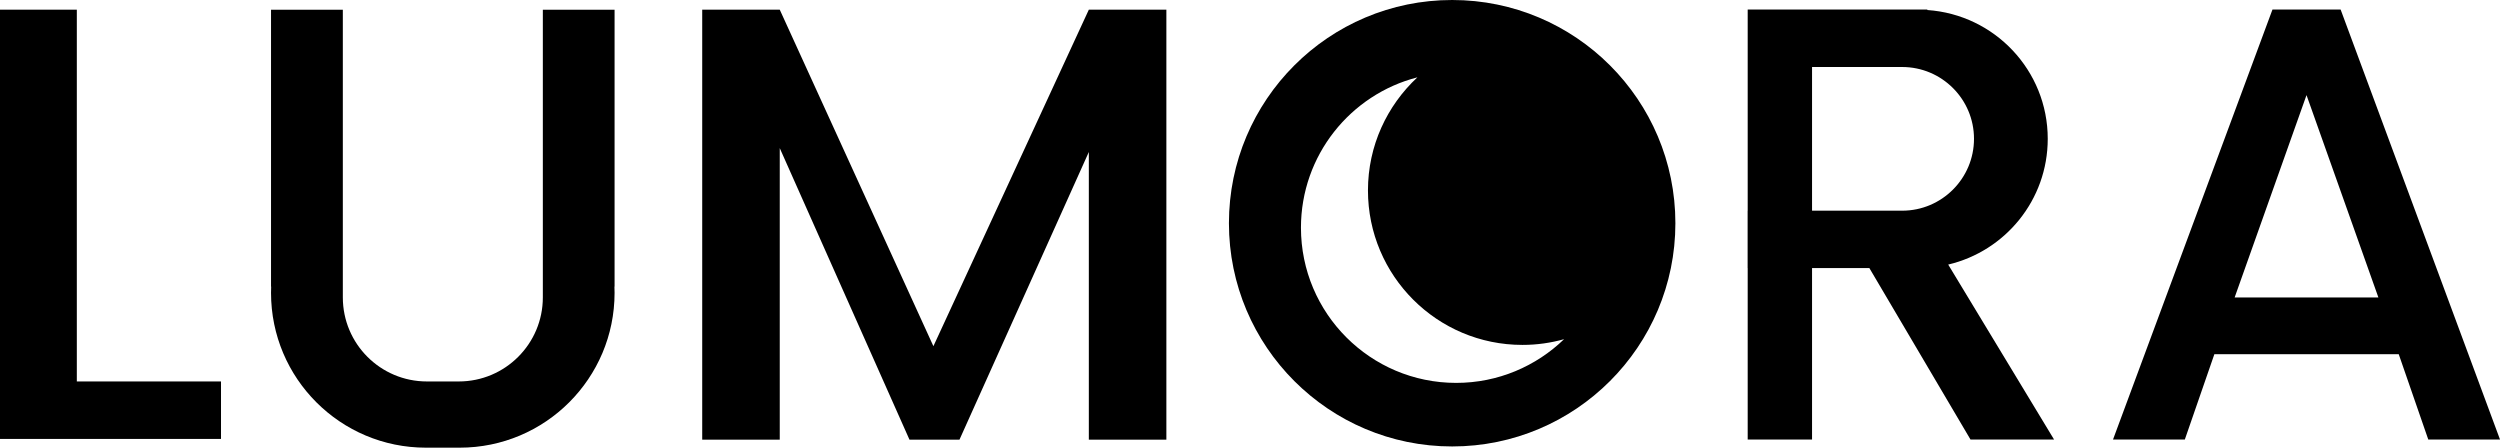
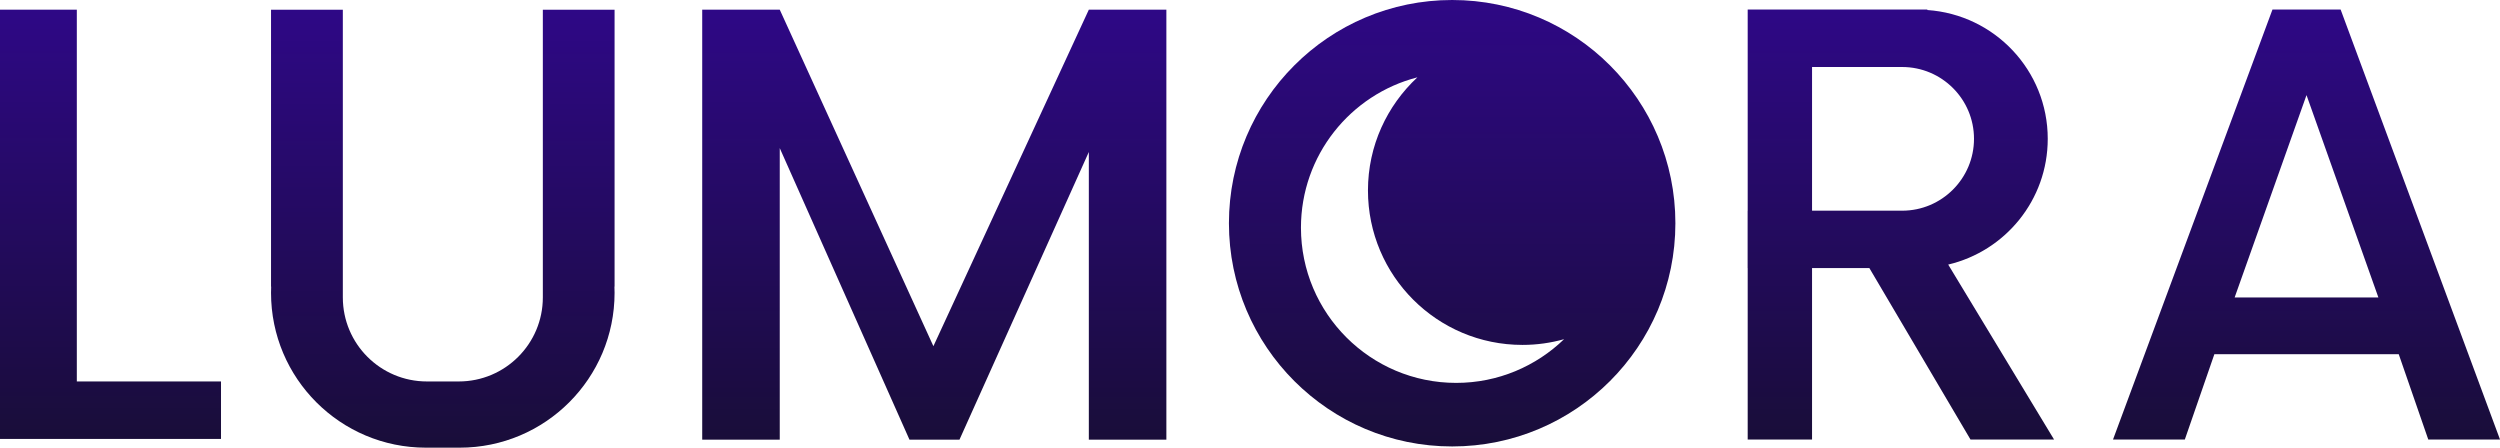
- <svg xmlns="http://www.w3.org/2000/svg" id="Ebene_2" data-name="Ebene 2" viewBox="0 0 348.86 62.47">
-   <path d="M85.76,1.36h-10.01v40.14c0,6.48-5.26,11.73-11.73,11.73h-4.45c-6.48,0-11.73-5.25-11.73-11.73V1.36h-10.02v38.63h.02c-.02.29-.02.58-.02.87,0,11.94,9.68,21.61,21.61,21.61h4.72c5.97,0,11.37-2.42,15.28-6.33s6.33-9.31,6.33-15.28c0-.29-.01-.58-.02-.87h.02V1.36Z" />
-   <polygon points="10.72 53.23 10.72 1.35 0 1.35 0 53.23 0 61.25 10.72 61.25 30.84 61.25 30.84 53.23 10.72 53.23" />
-   <polygon points="151.94 1.35 130.25 48.31 108.81 1.35 97.99 1.35 97.99 61.35 108.81 61.35 108.81 20.67 126.91 61.35 133.89 61.35 151.94 21.21 151.94 61.35 162.76 61.35 162.76 1.35 151.94 1.35" />
-   <path d="M274.97,61.33h11.66l-14.77-24.41c7.96-1.88,13.89-9.01,13.89-17.55,0-9.54-7.42-17.33-16.8-17.97v-.07h-25.07v28.08h-.01v8h.01v23.92h8.98v-23.92h8l14.11,23.92ZM275.46,19.37c0,5.53-4.49,10.03-10.03,10.03h-12.57V9.35h12.57c5.54,0,10.03,4.49,10.03,10.02Z" />
-   <path d="M338.85,61.33h10.01L326.62,1.33h-9.51l-22.25,60h10.02l4.12-11.9h25.73l4.12,11.9ZM321.86,13.27l10.02,28.21v.03s-20.04,0-20.04,0v-.03s10.02-28.21,10.02-28.21Z" />
-   <path d="M202.64,0c-17.2,0-31.15,13.95-31.15,31.15s13.95,31.15,31.15,31.15,31.15-13.95,31.15-31.15S219.84,0,202.64,0ZM203.2,53.43c-11.96,0-21.66-9.7-21.66-21.66,0-10.09,6.91-18.58,16.25-20.98-4.23,3.94-6.9,9.54-6.9,15.78,0,11.91,9.65,21.56,21.56,21.56,2.01,0,3.96-.28,5.81-.8-3.9,3.77-9.21,6.1-15.06,6.1Z" />
+ <svg xmlns="http://www.w3.org/2000/svg" xmlns:xlink="http://www.w3.org/1999/xlink" id="Ebene_2" data-name="Ebene 2" viewBox="0 0 348.86 62.47">
+   <defs>
+     <style>
+       .cls-1 {
+         fill: url(#Neues_Verlaufsfeld_1-3);
+       }
+ 
+       .cls-2 {
+         fill: url(#Unbenannter_Verlauf_77);
+       }
+ 
+       .cls-3 {
+         fill: url(#Neues_Verlaufsfeld_1);
+       }
+ 
+       .cls-4 {
+         fill: url(#Neues_Verlaufsfeld_1-2);
+       }
+ 
+       .cls-5 {
+         fill: url(#Neues_Verlaufsfeld_1-4);
+       }
+ 
+       .cls-6 {
+         fill: url(#Neues_Verlaufsfeld_1-5);
+       }
+     </style>
+     <linearGradient id="Neues_Verlaufsfeld_1" data-name="Neues Verlaufsfeld 1" x1="61.79" y1="1.36" x2="61.79" y2="62.47" gradientUnits="userSpaceOnUse">
+       <stop offset="0" stop-color="#2e0886" />
+       <stop offset="1" stop-color="#190d39" />
+     </linearGradient>
+     <linearGradient id="Neues_Verlaufsfeld_1-2" data-name="Neues Verlaufsfeld 1" x1="15.42" y1="1.35" x2="15.42" y2="61.25" xlink:href="#Neues_Verlaufsfeld_1" />
+     <linearGradient id="Neues_Verlaufsfeld_1-3" data-name="Neues Verlaufsfeld 1" x1="130.38" y1="1.35" x2="130.38" y2="61.35" xlink:href="#Neues_Verlaufsfeld_1" />
+     <linearGradient id="Neues_Verlaufsfeld_1-4" data-name="Neues Verlaufsfeld 1" x1="265.25" y1="1.33" x2="265.25" y2="61.33" xlink:href="#Neues_Verlaufsfeld_1" />
+     <linearGradient id="Neues_Verlaufsfeld_1-5" data-name="Neues Verlaufsfeld 1" x1="321.86" y1="1.33" x2="321.86" y2="61.33" xlink:href="#Neues_Verlaufsfeld_1" />
+     <linearGradient id="Unbenannter_Verlauf_77" data-name="Unbenannter Verlauf 77" x1="202.64" y1="62.3" x2="202.64" y2="0" gradientUnits="userSpaceOnUse">
+       <stop offset="0" stop-color="#190d39" />
+       <stop offset="1" stop-color="#2e0885" />
+     </linearGradient>
+   </defs>
+   <path class="cls-3" d="M85.76,1.36h-10.01v40.14c0,6.48-5.26,11.73-11.73,11.73h-4.45c-6.48,0-11.73-5.25-11.73-11.73V1.36h-10.02v38.63h.02c-.02.29-.02.58-.02.87,0,11.94,9.68,21.61,21.61,21.61h4.72c5.97,0,11.37-2.42,15.28-6.33s6.33-9.31,6.33-15.28c0-.29-.01-.58-.02-.87h.02V1.36Z" />
+   <polygon class="cls-4" points="10.72 53.23 10.72 1.35 0 1.35 0 53.23 0 61.25 10.72 61.25 30.84 61.25 30.84 53.23 10.72 53.23" />
+   <polygon class="cls-1" points="151.94 1.35 130.25 48.31 108.81 1.35 97.99 1.35 97.99 61.35 108.81 61.35 108.81 20.67 126.91 61.35 133.89 61.35 151.94 21.21 151.94 61.35 162.76 61.35 162.76 1.35 151.94 1.35" />
+   <path class="cls-5" d="M274.97,61.33h11.66l-14.77-24.41c7.96-1.88,13.89-9.01,13.89-17.55,0-9.54-7.42-17.33-16.8-17.97v-.07h-25.07v28.08h-.01v8h.01v23.92h8.98v-23.92h8l14.11,23.92ZM275.46,19.37c0,5.53-4.49,10.03-10.03,10.03h-12.57V9.35h12.57c5.54,0,10.03,4.49,10.03,10.02Z" />
+   <path class="cls-6" d="M338.85,61.33h10.01L326.62,1.33h-9.51l-22.25,60h10.02l4.12-11.9h25.73l4.12,11.9ZM321.86,13.27l10.02,28.21v.03s-20.04,0-20.04,0v-.03s10.02-28.21,10.02-28.21Z" />
+   <path class="cls-2" d="M202.64,0c-17.2,0-31.15,13.95-31.15,31.15s13.95,31.15,31.15,31.15,31.15-13.95,31.15-31.15S219.84,0,202.64,0ZM203.2,53.43c-11.96,0-21.66-9.7-21.66-21.66,0-10.09,6.91-18.58,16.25-20.98-4.23,3.94-6.9,9.54-6.9,15.78,0,11.91,9.65,21.56,21.56,21.56,2.01,0,3.96-.28,5.81-.8-3.9,3.77-9.21,6.1-15.06,6.1Z" />
</svg>
